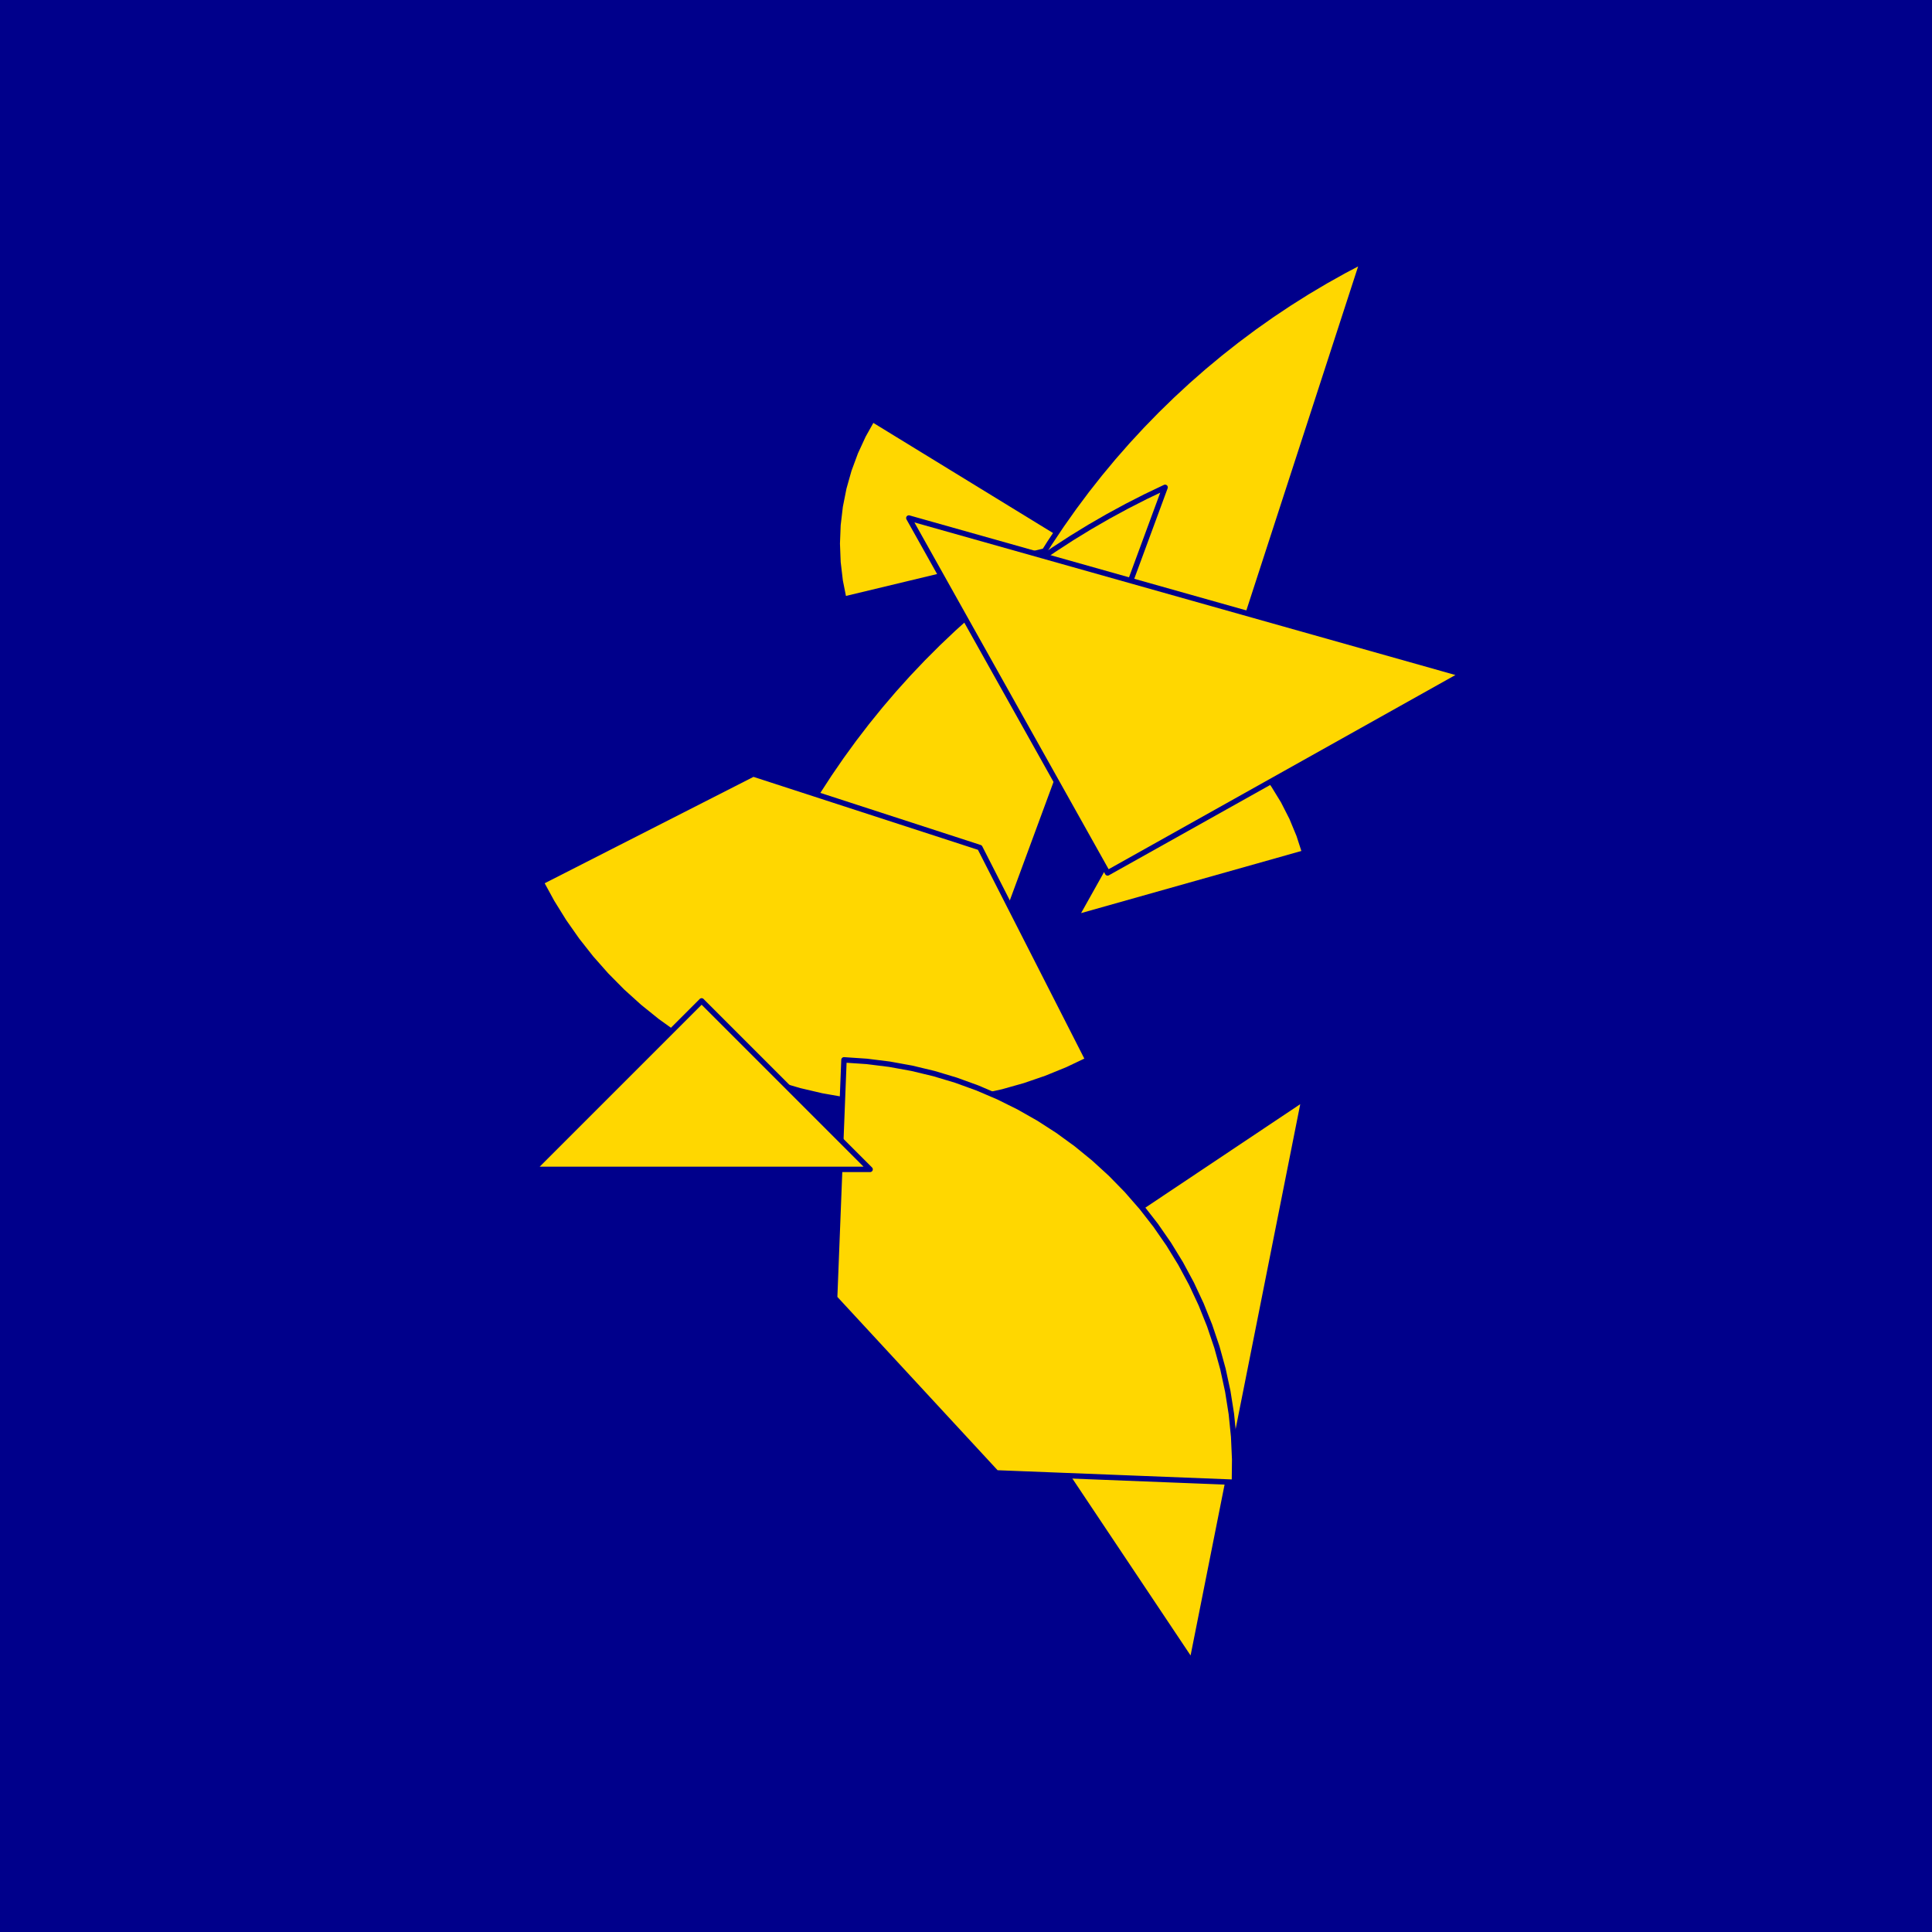
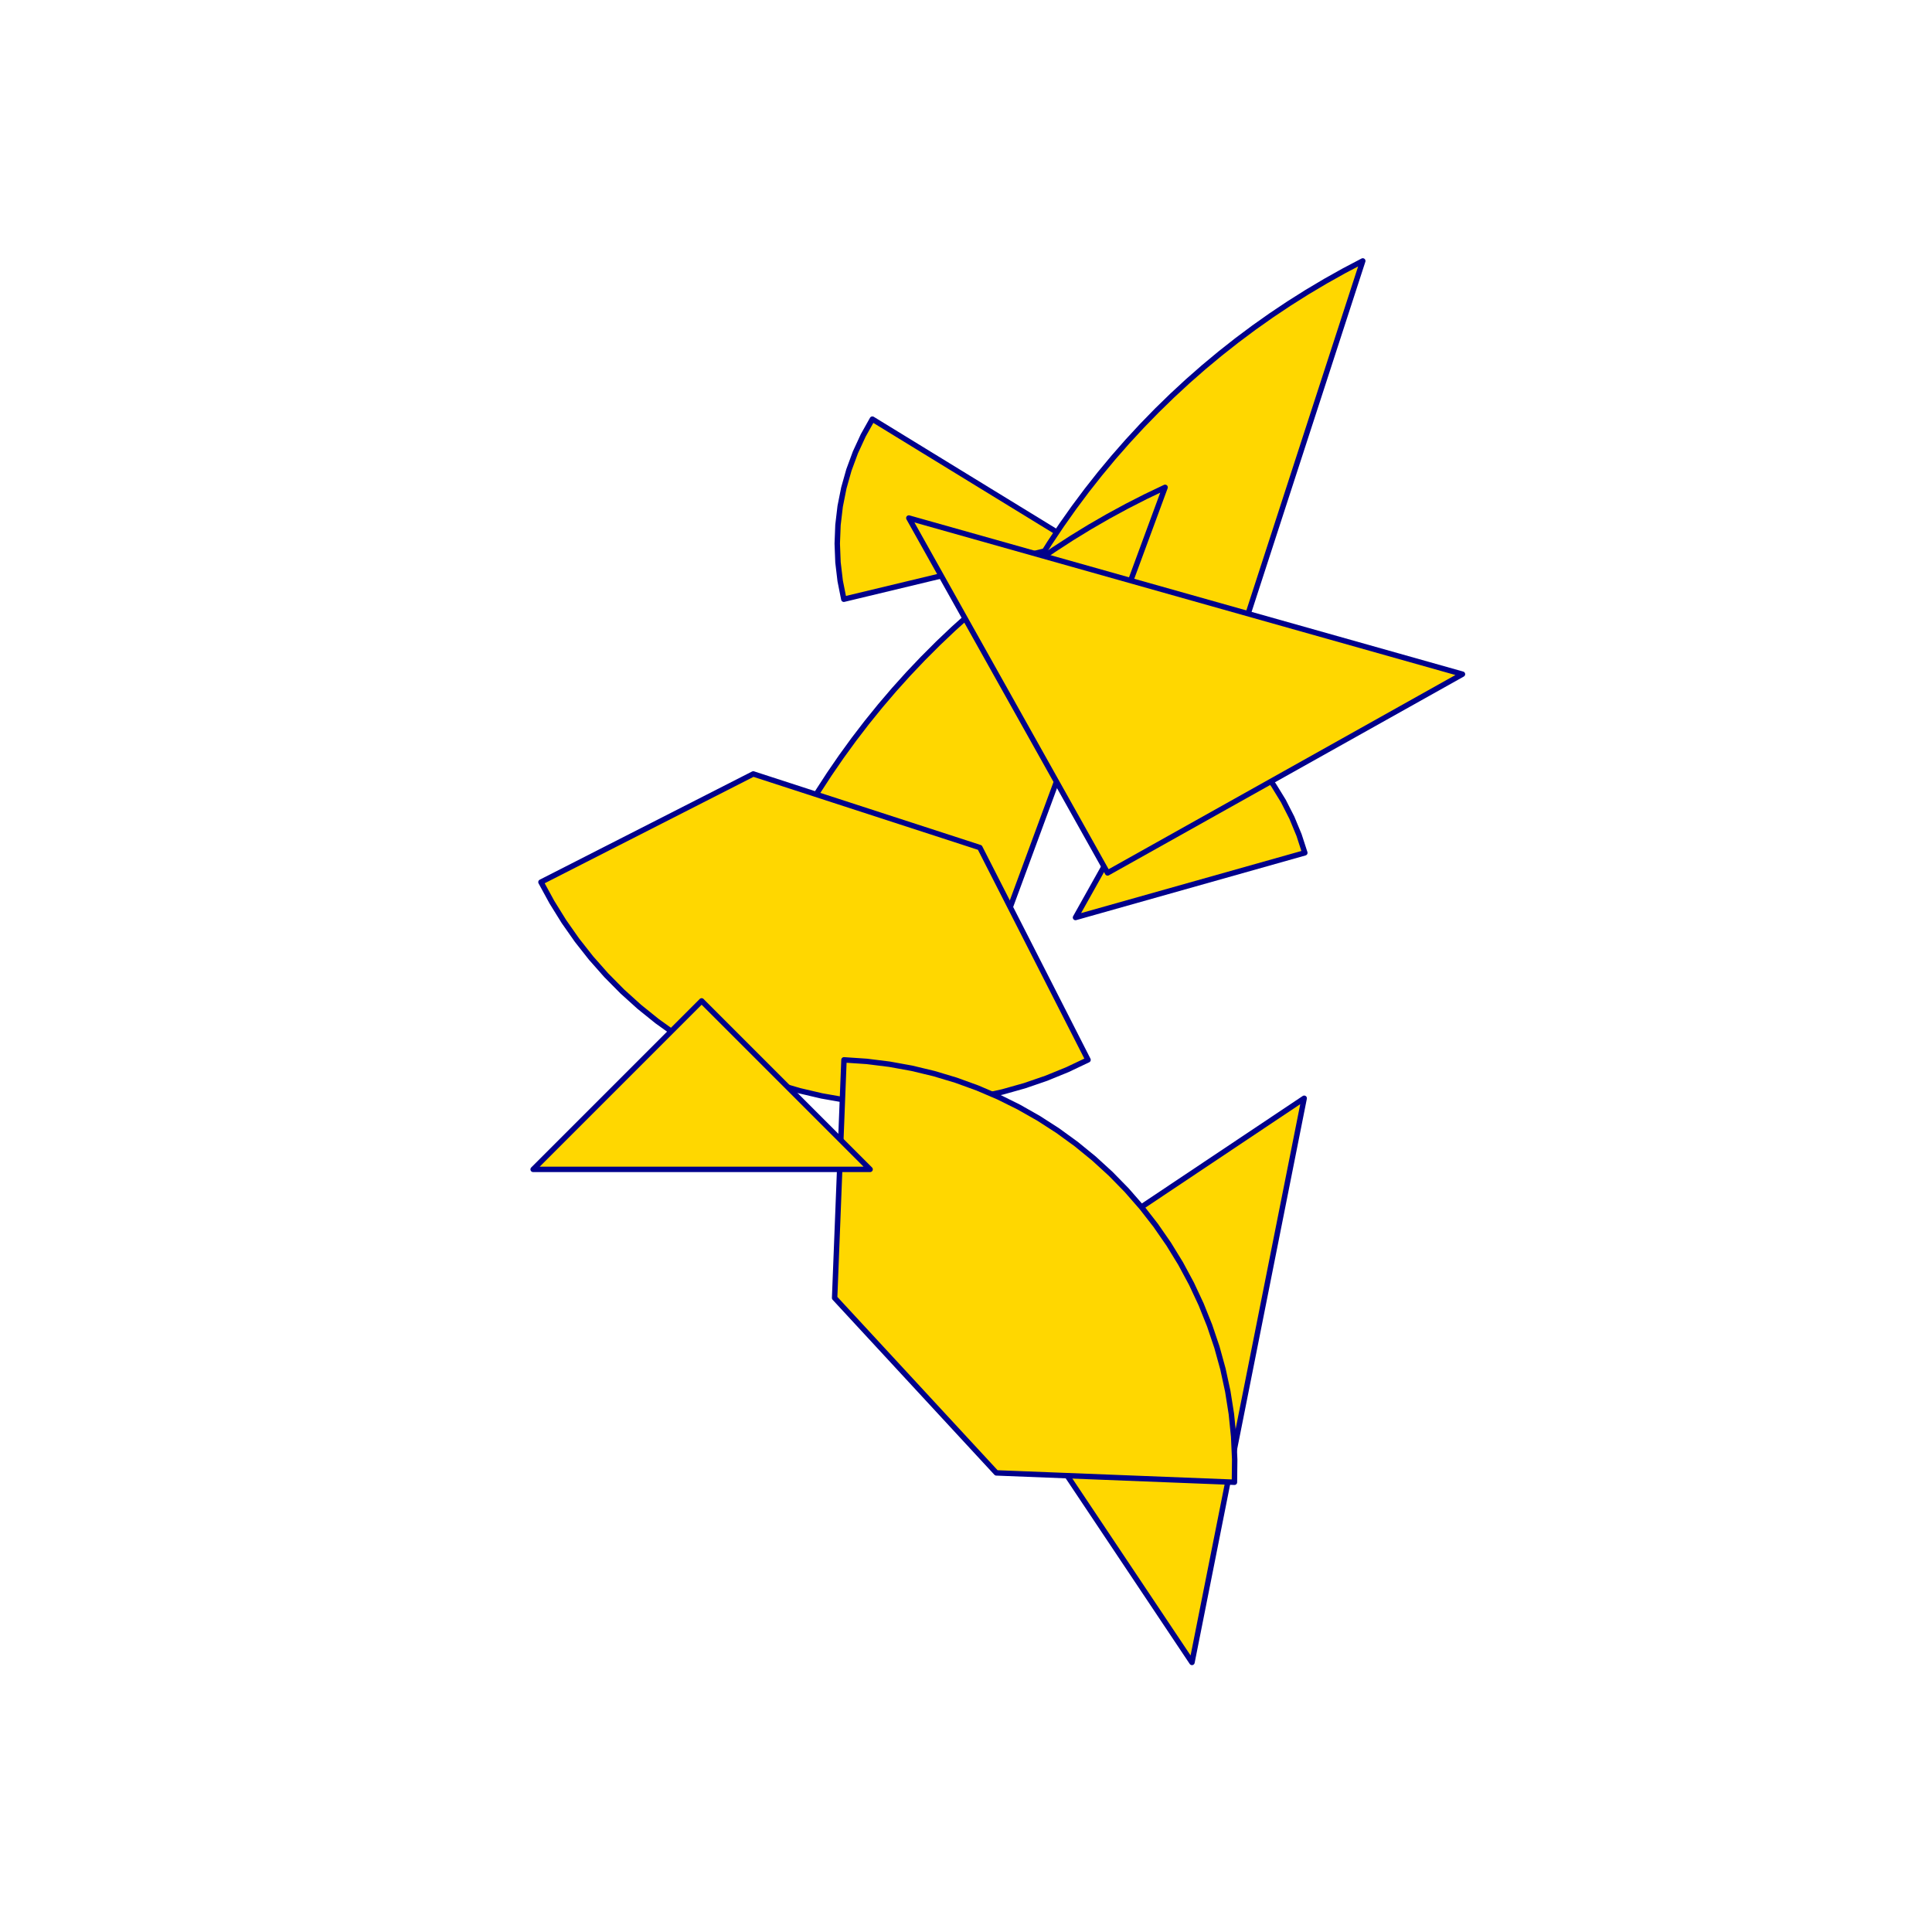
<svg xmlns="http://www.w3.org/2000/svg" width="10cm" height="10cm" viewBox="0 0 378 378" overflow="hidden" version="1.1">
-   <g stroke-linejoin="round">
-     <polygon fill="rgb(0,0,139)" points="0,0,0,378,378,378,378,0" />
-   </g>
  <g stroke="rgb(0,0,139)" stroke-width="1.063" stroke-linejoin="round">
    <path d="M210.426 179.511 L255.292 166.858 L254.161 163.376 L252.76 159.995 L251.098 156.733 L249.186 153.613 L247.034 150.651  L244.657 147.868 L242.069 145.28 L239.286 142.903 L236.324 140.751 L233.203 138.839z" fill="rgb(255,215,0)" />
  </g>
  <g stroke="rgb(0,0,139)" stroke-width="1.063" stroke-linejoin="round">
    <path d="M210.426 106.359 L170.679 82.002 L168.89 85.196 L167.358 88.52 L166.091 91.954 L165.097 95.477 L164.383 99.067  L163.953 102.702 L163.81 106.359 L163.953 110.016 L164.383 113.651 L165.097 117.241z" fill="rgb(255,215,0)" />
  </g>
  <g stroke="rgb(0,0,139)" stroke-width="1.063" stroke-linejoin="round">
    <path d="M231.851 158.085 L266.629 51.052 L262.941 52.992 L259.306 55.028 L255.725 57.158 L252.201 59.382 L248.737 61.696  L245.334 64.101 L241.996 66.594 L238.724 69.174 L235.52 71.838 L232.387 74.585 L229.328 77.414 L226.343 80.321  L223.436 83.306 L220.608 86.365 L217.86 89.498 L215.196 92.701 L212.617 95.973 L210.124 99.312 L207.719 102.715  L205.404 106.179 L203.18 109.703 L201.05 113.284 L199.014 116.919 L197.074 120.606 L195.231 124.343 L193.487 128.127  L191.842 131.956 L190.298 135.826 L188.856 139.735 L187.517 143.68z" fill="rgb(255,215,0)" />
  </g>
  <g stroke="rgb(0,0,139)" stroke-width="1.063" stroke-linejoin="round">
    <path d="M189 200.937 L227.953 95.351 L224.192 97.145 L220.479 99.037 L216.818 101.025 L213.209 103.108 L209.657 105.285  L206.162 107.555 L202.728 109.915 L199.357 112.364 L196.052 114.9 L192.814 117.522 L189.645 120.228 L186.549 123.016  L183.527 125.884 L180.581 128.831 L177.712 131.853 L174.924 134.949 L172.218 138.118 L169.596 141.356 L167.06 144.661  L164.611 148.032 L162.251 151.466 L159.981 154.96 L157.804 158.513 L155.721 162.121 L153.733 165.783 L151.841 169.496  L150.047 173.256 L148.353 177.063 L146.758 180.912 L145.265 184.802z" fill="rgb(255,215,0)" />
  </g>
  <g stroke="rgb(0,0,139)" stroke-width="1.063" stroke-linejoin="round">
    <path d="M216.701 170.788 L286.134 131.904 L177.817 101.355z" fill="rgb(255,215,0)" />
  </g>
  <g stroke="rgb(0,0,139)" stroke-width="1.063" stroke-linejoin="round">
    <path d="M189 259.09 L233.212 325.257 L255.167 214.878z" fill="rgb(255,215,0)" />
  </g>
  <g stroke="rgb(0,0,139)" stroke-width="1.063" stroke-linejoin="round">
    <path d="M212.874 207.364 L191.71 165.828 L147.376 151.423 L105.84 172.587 L107.978 176.505 L110.331 180.298 L112.894 183.953 L115.657 187.459 L118.613 190.804  L121.752 193.978 L125.063 196.971 L128.537 199.773 L132.163 202.377 L135.93 204.773 L139.824 206.954 L143.835 208.913  L147.949 210.644 L152.154 212.142 L156.437 213.402 L160.783 214.42 L165.179 215.192 L169.612 215.717 L174.067 215.992  L178.531 216.017 L182.989 215.792 L187.428 215.317 L191.833 214.594 L196.19 213.625 L200.486 212.414 L204.708 210.963  L208.841 209.278 L212.874 207.364z" fill="rgb(255,215,0)" />
  </g>
  <g stroke="rgb(0,0,139)" stroke-width="1.063" stroke-linejoin="round">
    <path d="M165.126 207.364 L163.296 253.944 L194.939 288.175 L241.52 290.006 L241.57 285.542 L241.369 281.083 L240.919 276.642 L240.221 272.233 L239.277 267.87  L238.089 263.567 L236.662 259.338 L235 255.195 L233.109 251.152 L230.994 247.221 L228.661 243.415 L226.119 239.746  L223.376 236.225 L220.439 232.863 L217.318 229.672 L214.023 226.66 L210.565 223.838 L206.953 221.214 L203.201 218.797  L199.318 216.594 L195.319 214.612 L191.214 212.858 L187.018 211.336 L182.742 210.053 L178.402 209.011 L174.01 208.214  L169.58 207.664 L165.126 207.364z" fill="rgb(255,215,0)" />
  </g>
  <g stroke="rgb(0,0,139)" stroke-width="1.063" stroke-linejoin="round">
    <path d="M137.274 228.79 L170.236 228.79 L137.274 195.827 L104.311 228.79z" fill="rgb(255,215,0)" />
  </g>
</svg>
